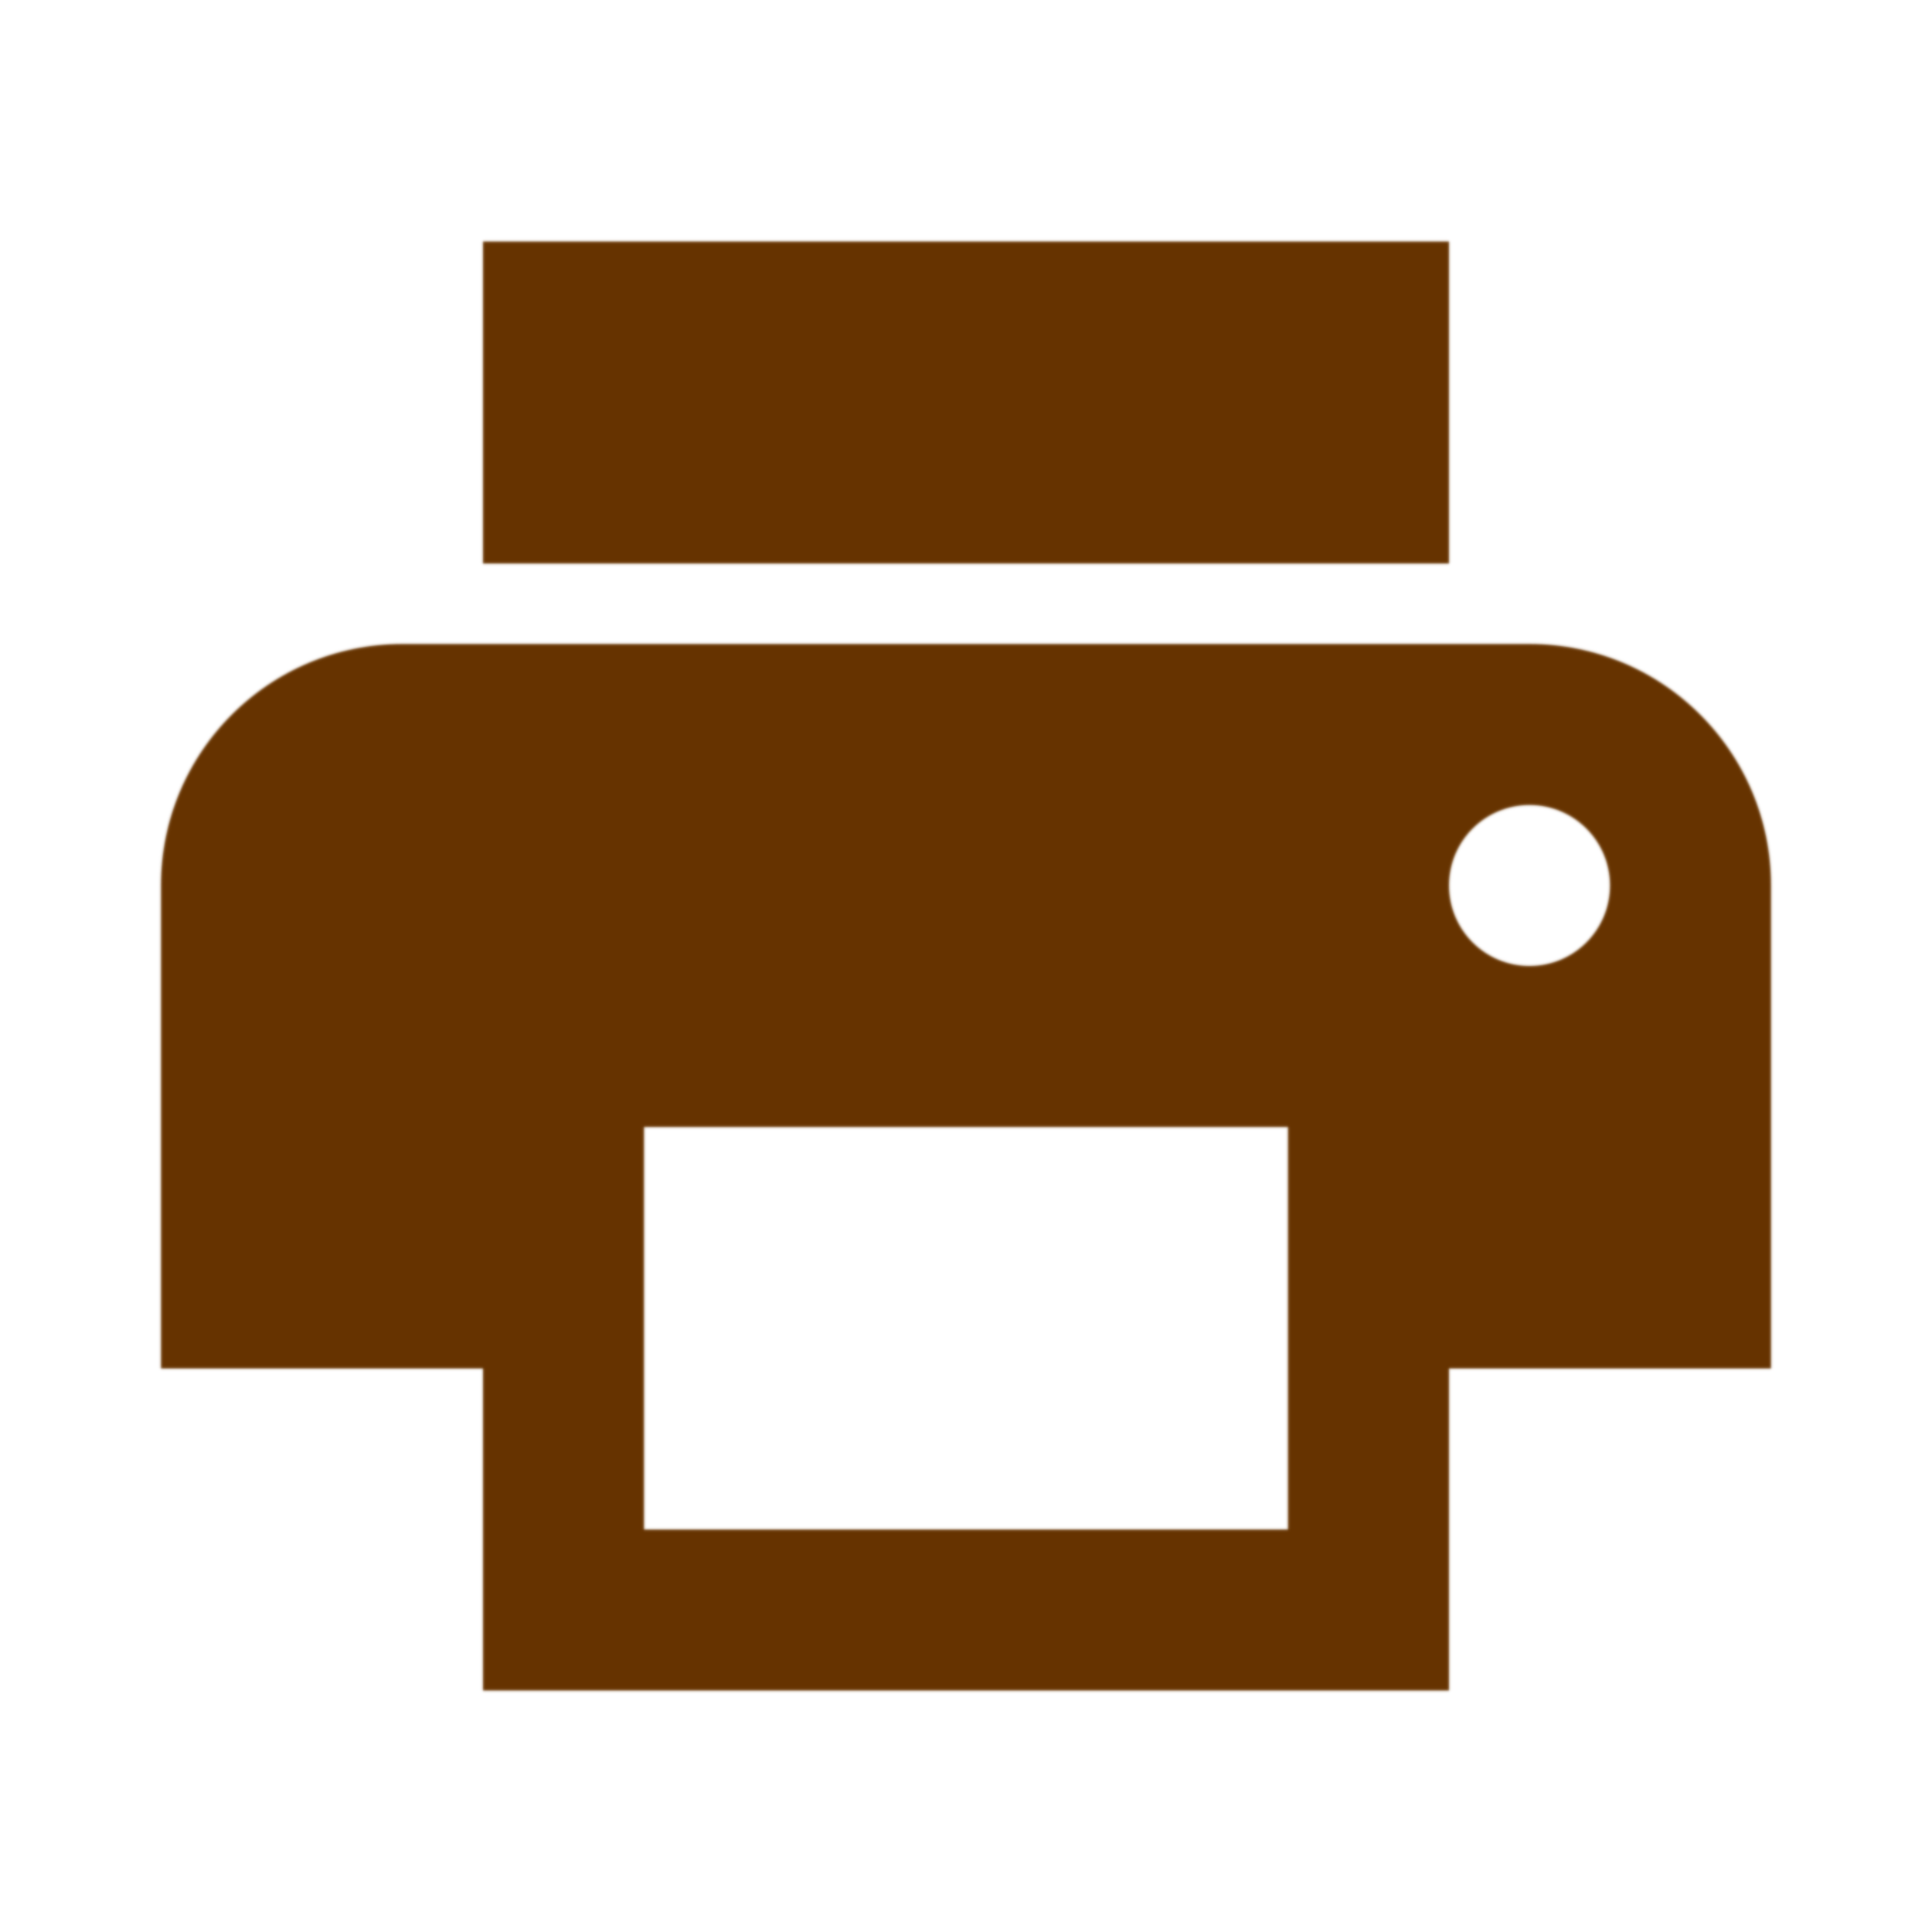
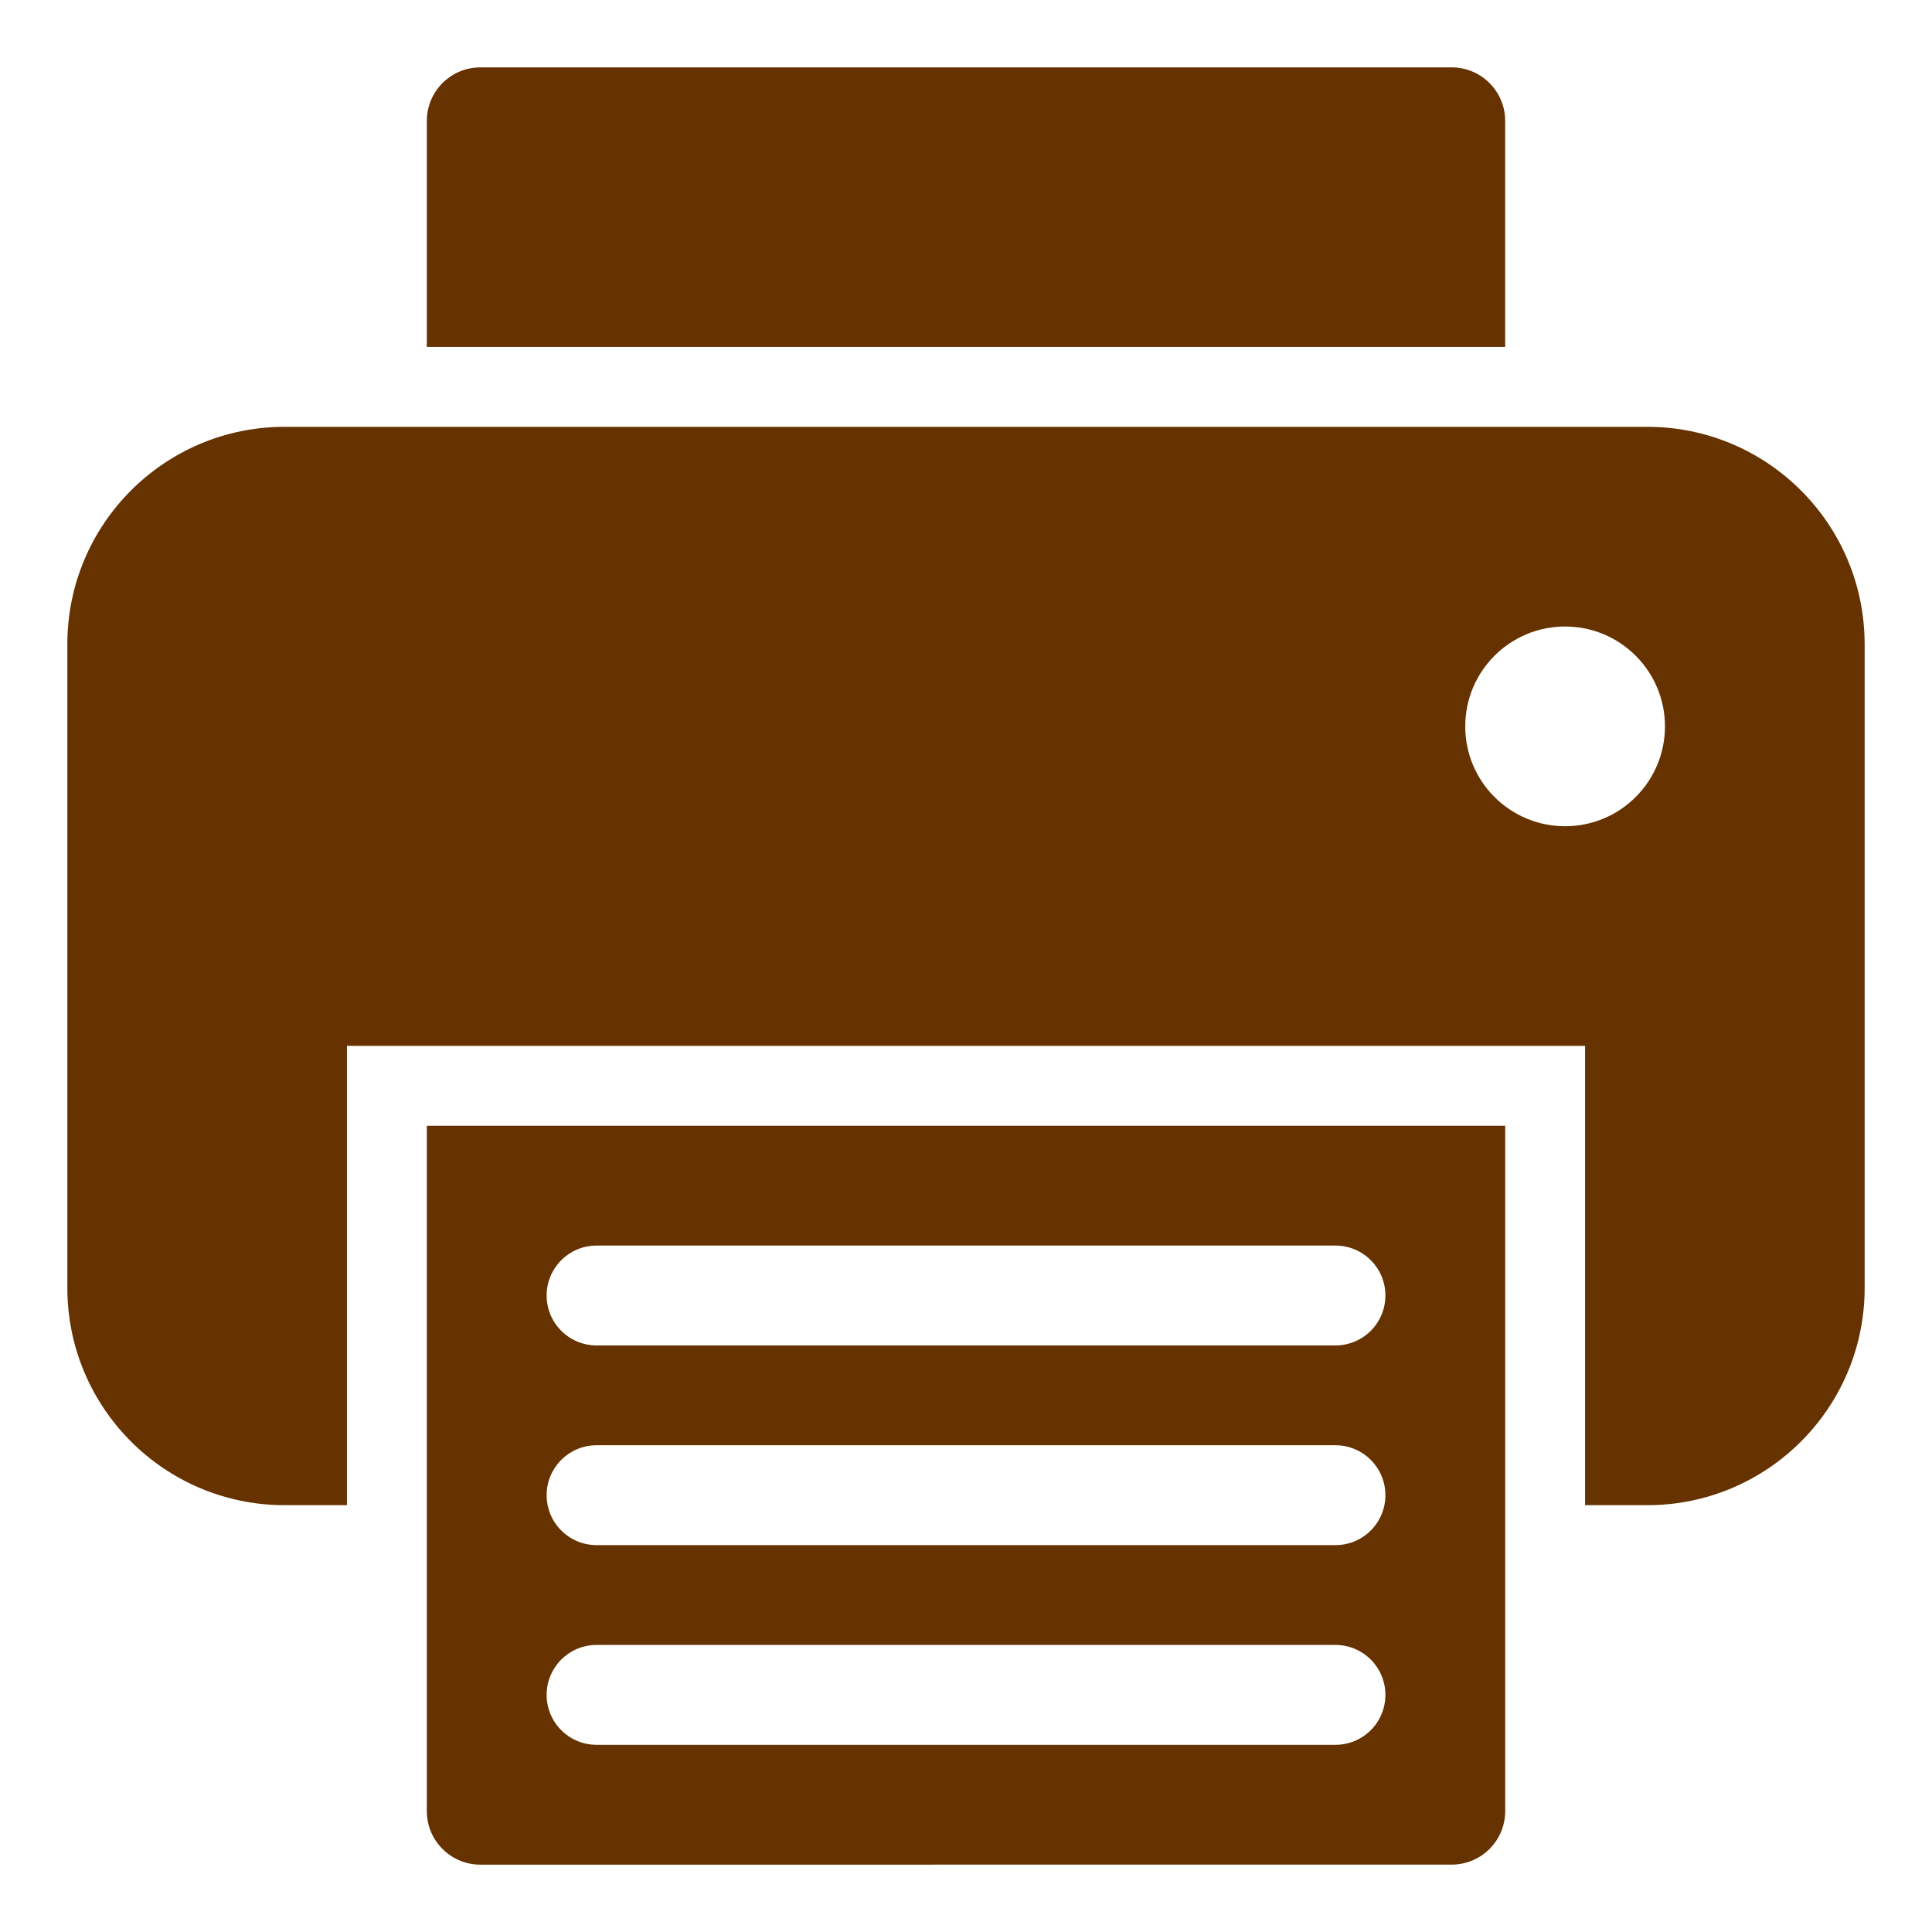
- <svg xmlns="http://www.w3.org/2000/svg" id="svg4" viewBox="0 0 24 24" height="24" width="24" version="1.1">
-   <defs id="defs8">
-     <filter height="1.005" y="-0.003" width="1.005" x="-0.002" id="filter862" style="color-interpolation-filters:sRGB">
-       <feGaussianBlur id="feGaussianBlur864" stdDeviation="0.019" />
+ <svg xmlns="http://www.w3.org/2000/svg" id="SVGRoot" version="1.1" viewBox="0 0 64 64" height="64px" width="64px">
+   <defs id="defs830">
+     <filter style="color-interpolation-filters:sRGB" id="filter862" x="-0.002" width="1.005" y="-0.003" height="1.005">
+       <feGaussianBlur stdDeviation="0.019" id="feGaussianBlur864" />
    </filter>
  </defs>
-   <path style="opacity:0.998;fill:#663300;fill-opacity:1;filter:url(#filter862)" id="path2" d="M 18,3 H 6 v 4 H 18 m 1,5 a 1,1 0 0 1 -1,-1 1,1 0 0 1 1,-1 1,1 0 0 1 1,1 1,1 0 0 1 -1,1 m -3,7 H 8 v -5 H 16 M 19,8 H 5 a 3,3 0 0 0 -3,3 v 6 h 4 v 4 H 18 v -4 h 4 v -6 A 3,3 0 0 0 19,8 Z" />
+   <path style="stroke-width:0.662;fill:#663300;fill-opacity:1" d="M 49.861,11.492 H 14.139 V 4.005 a 1.773,1.773 0 0 1 1.773,-1.773 h 32.176 a 1.773,1.773 0 0 1 1.773,1.773 z m 11.908,9.846 v 21.324 a 7.199,7.199 0 0 1 -7.199,7.199 H 52.508 V 34.646 H 11.493 V 49.861 H 9.431 A 7.199,7.199 0 0 1 2.231,42.662 V 21.338 a 7.199,7.199 0 0 1 7.199,-7.199 H 54.569 a 7.199,7.199 0 0 1 7.199,7.199 z m -6.615,2.724 a 3.308,3.308 0 1 0 -3.308,3.308 3.308,3.308 0 0 0 3.308,-3.308 z M 15.912,61.769 A 1.773,1.773 0 0 1 14.139,59.995 V 37.292 h 35.723 v 22.703 a 1.773,1.773 0 0 1 -1.773,1.773 z m 2.196,-18.854 a 1.654,1.654 0 0 0 1.654,1.654 h 24.477 a 1.654,1.654 0 0 0 0,-3.308 H 19.762 a 1.654,1.654 0 0 0 -1.654,1.654 z m 0,6.615 a 1.654,1.654 0 0 0 1.654,1.654 h 24.477 a 1.654,1.654 0 0 0 0,-3.308 H 19.762 a 1.654,1.654 0 0 0 -1.654,1.654 z m 0,6.615 a 1.654,1.654 0 0 0 1.654,1.654 h 24.477 a 1.654,1.654 0 0 0 0,-3.308 H 19.762 a 1.654,1.654 0 0 0 -1.654,1.654 z" id="path4" />
</svg>
